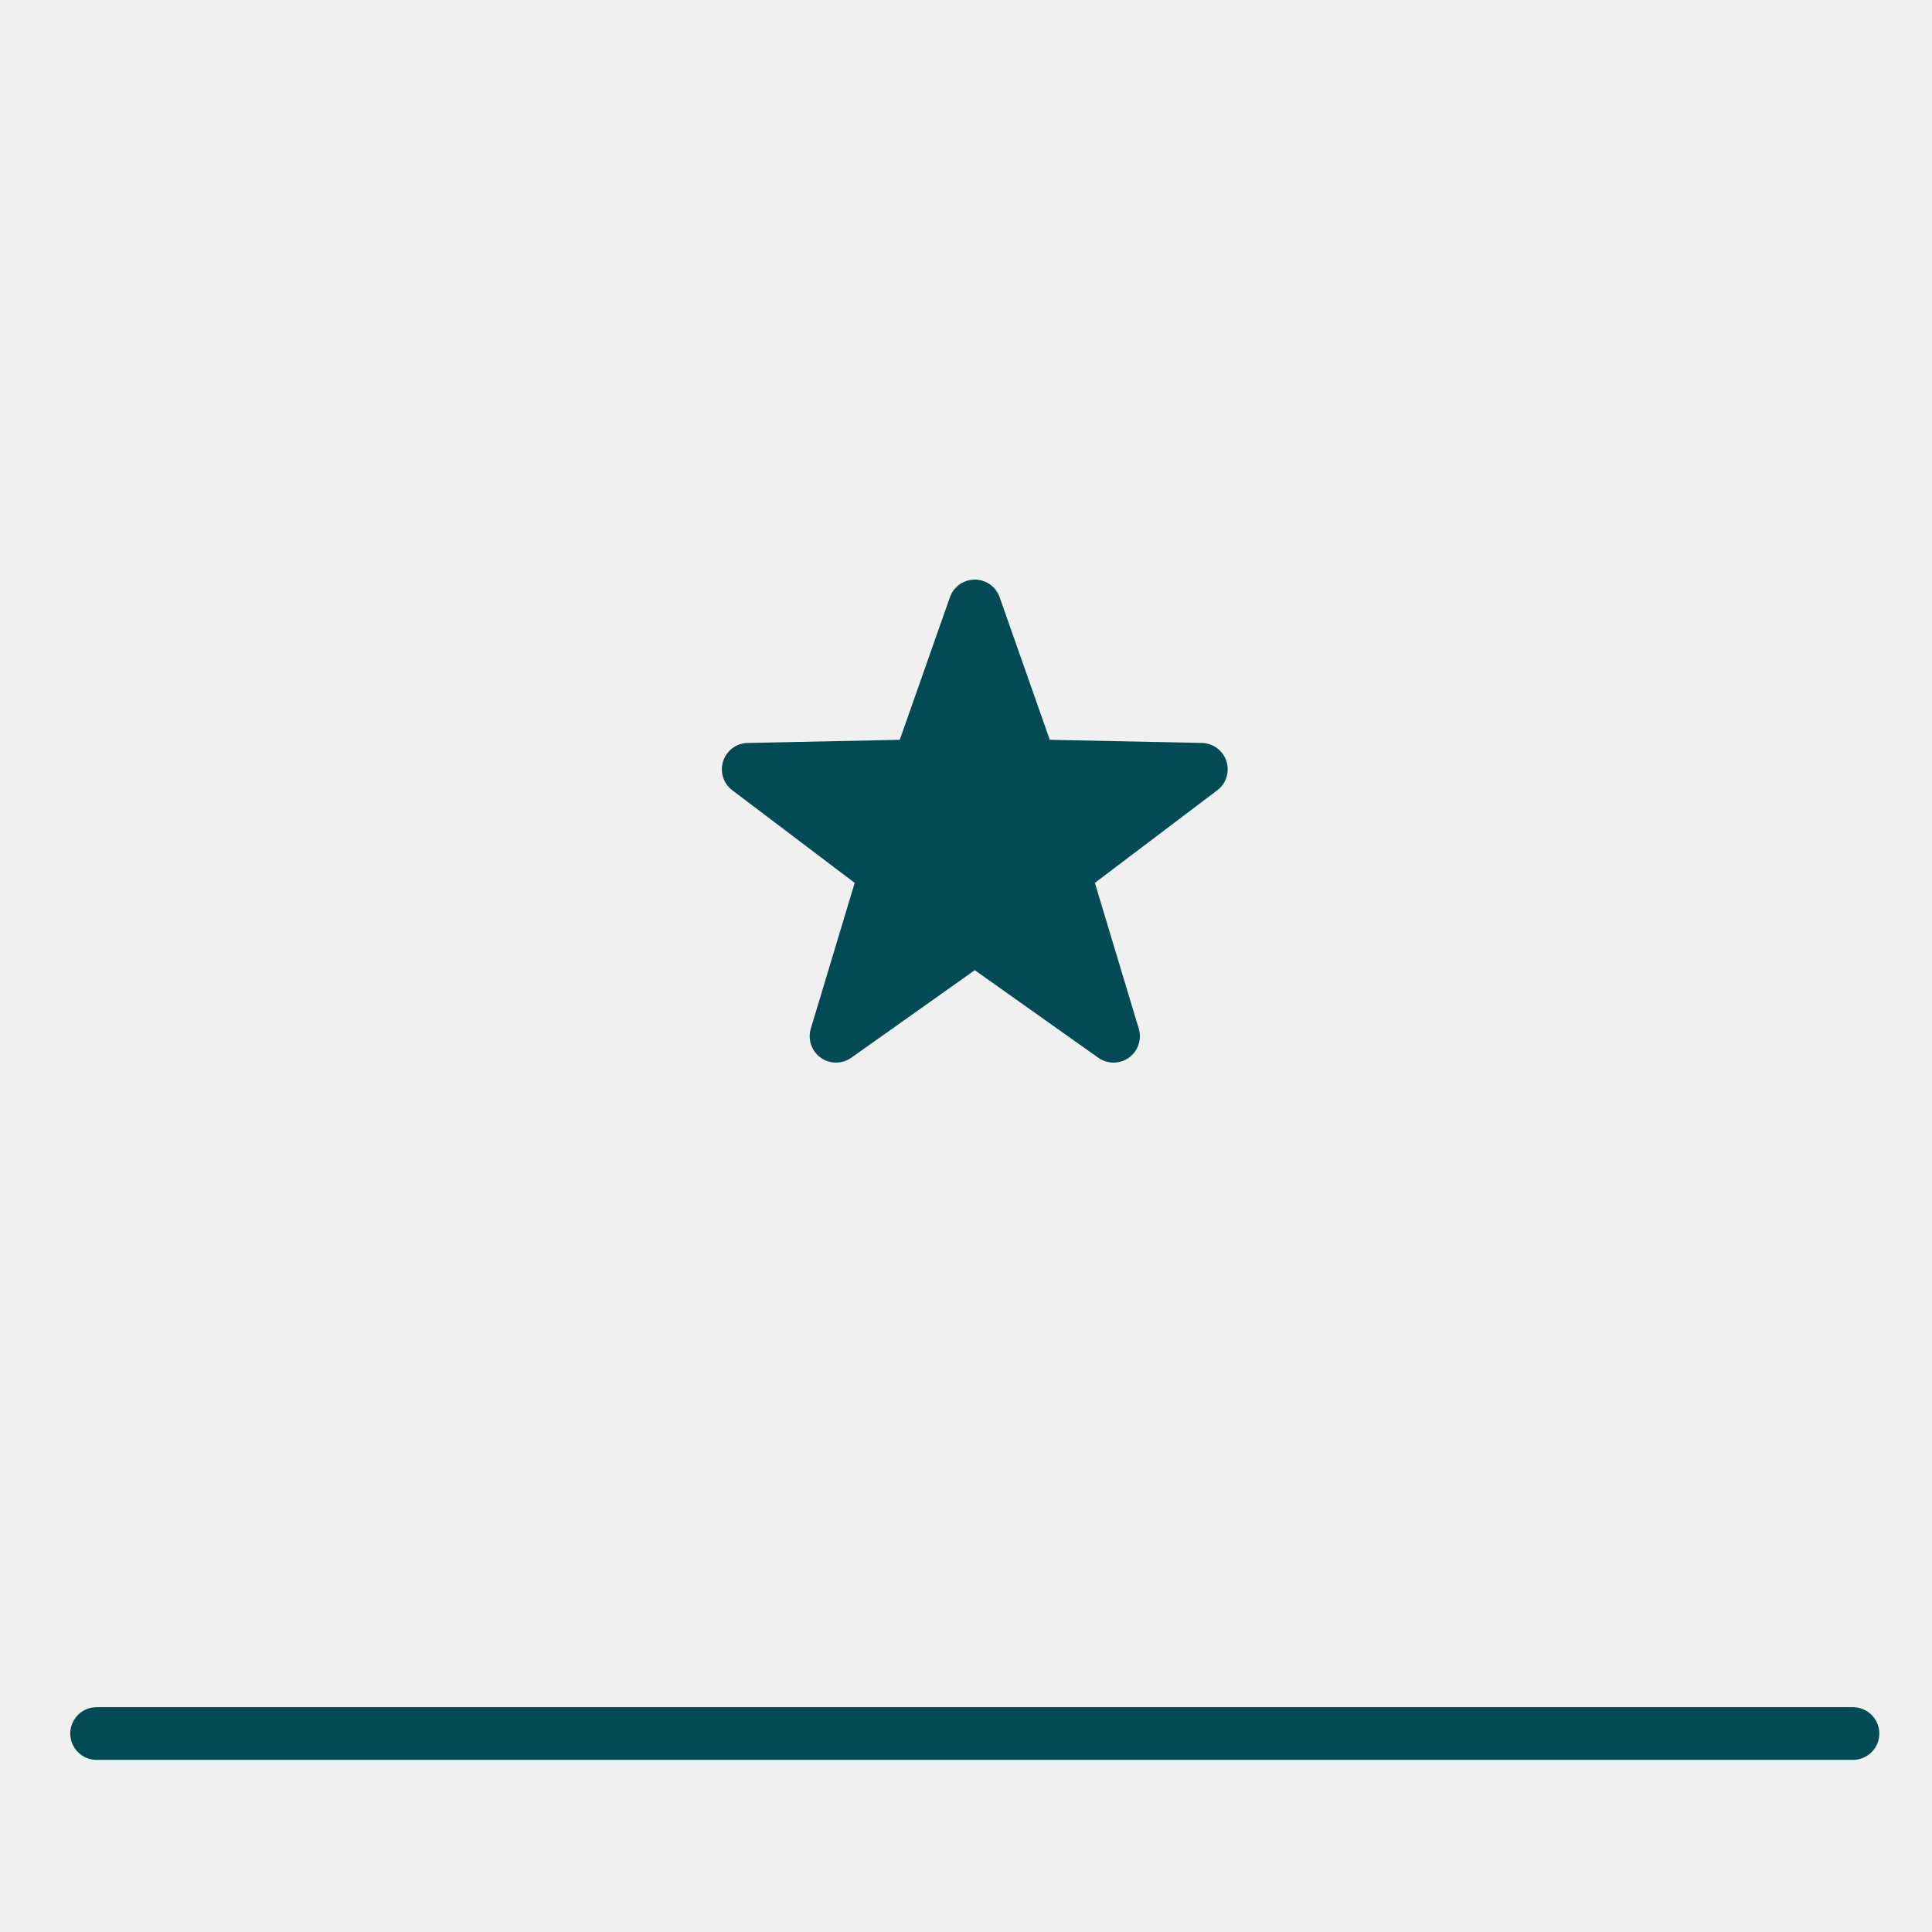
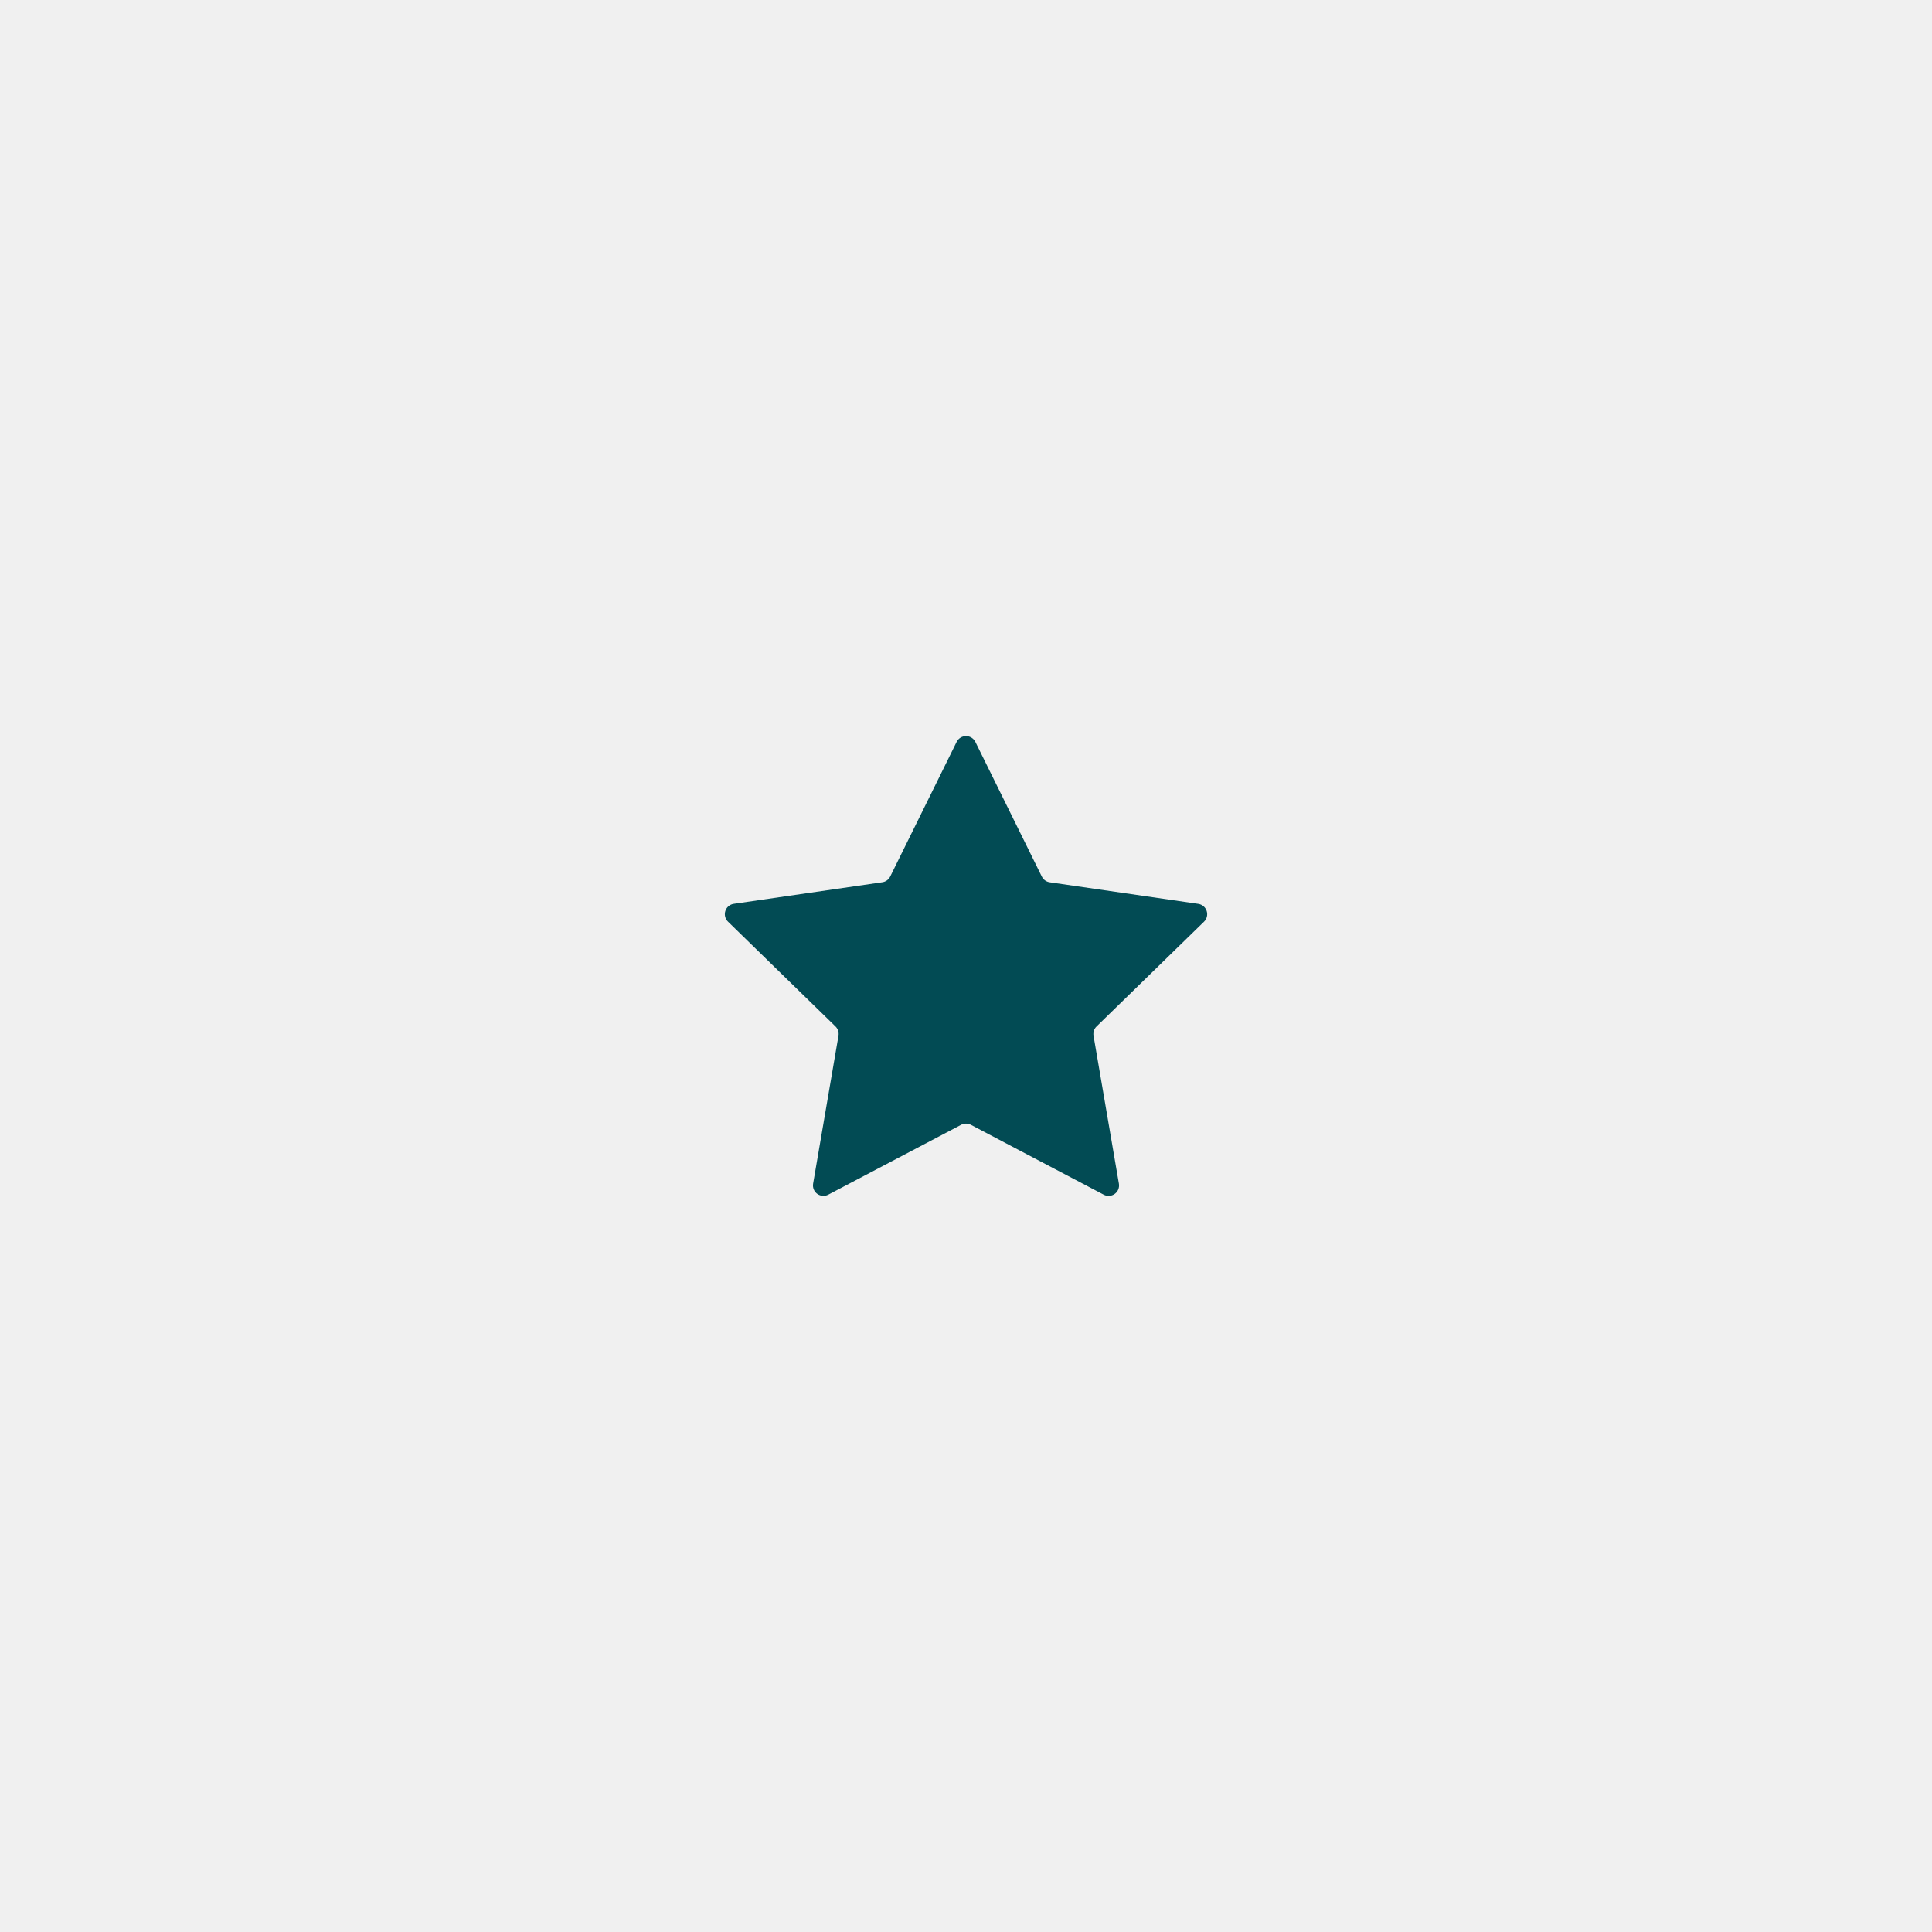
- <svg xmlns="http://www.w3.org/2000/svg" width="110" height="110" viewBox="0 0 110 110" fill="none">
-   <g clip-path="url(#clip0)">
-     <path d="M5.5 98.7H105.5" stroke="#024B54" stroke-width="3" stroke-miterlimit="10" stroke-linecap="round" stroke-linejoin="round" />
-     <path d="M55.5 34.5L58.7 43.6L68.4 43.8L60.6 49.7L63.4 59L55.5 53.4L47.6 59L50.4 49.7L42.6 43.8L52.3 43.6L55.5 34.5Z" fill="#024B54" stroke="#024B54" stroke-width="3" stroke-miterlimit="10" stroke-linecap="round" stroke-linejoin="round" />
-   </g>
-   <defs>
-     <clipPath id="clip0">
-       <rect width="103" height="67.2" fill="white" transform="translate(4 33)" />
-     </clipPath>
-   </defs>
+ <svg xmlns="http://www.w3.org/2000/svg" id="Layer_1" data-name="Layer 1" width="110" height="110" viewBox="0 0 110 110">
+   <path d="M55.534,42.243l3.782,7.664a.595.595,0,0,0,.448.326l8.458,1.229a.595.595,0,0,1,.33,1.015l-6.12,5.966a.595.595,0,0,0-.171.527l1.445,8.424a.595.595,0,0,1-.863.627L55.277,64.042a.595.595,0,0,0-.554,0l-7.565,3.977a.595.595,0,0,1-.863-.627l1.445-8.424a.595.595,0,0,0-.171-.527l-6.12-5.966a.595.595,0,0,1,.33-1.015l8.458-1.229a.595.595,0,0,0,.448-.326l3.782-7.664A.595.595,0,0,1,55.534,42.243Z" fill="#024b54" />
</svg>
